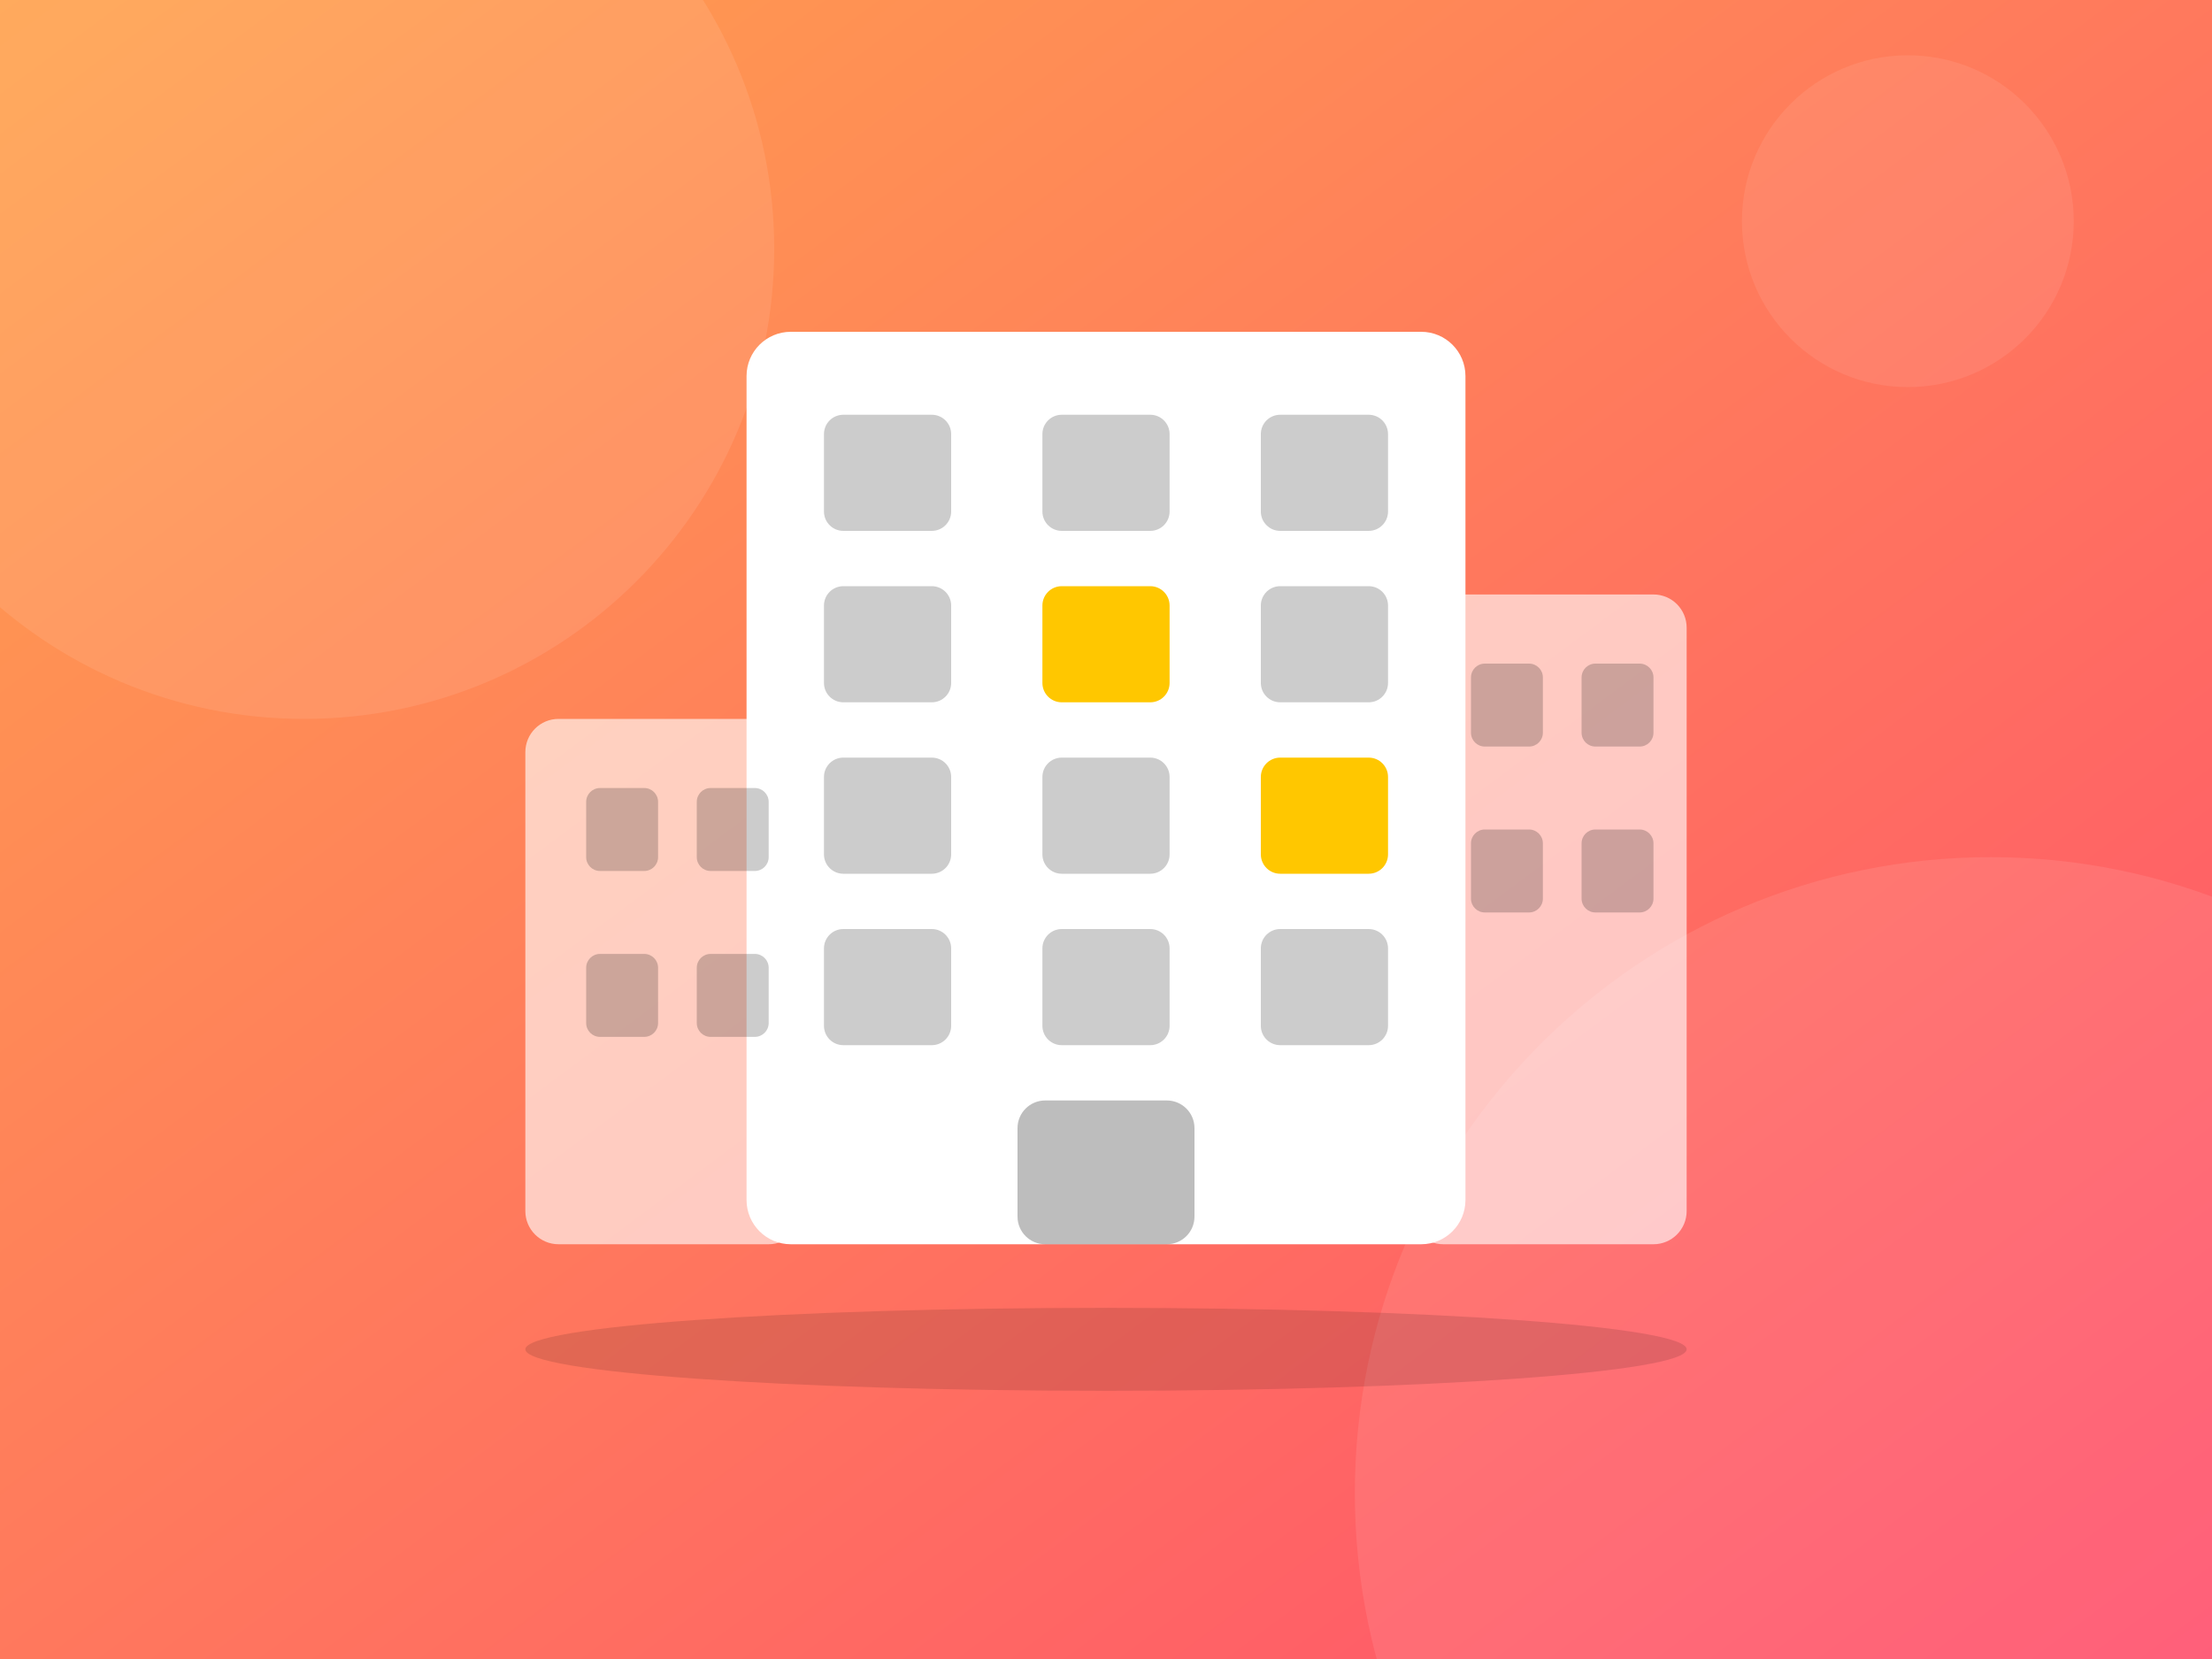
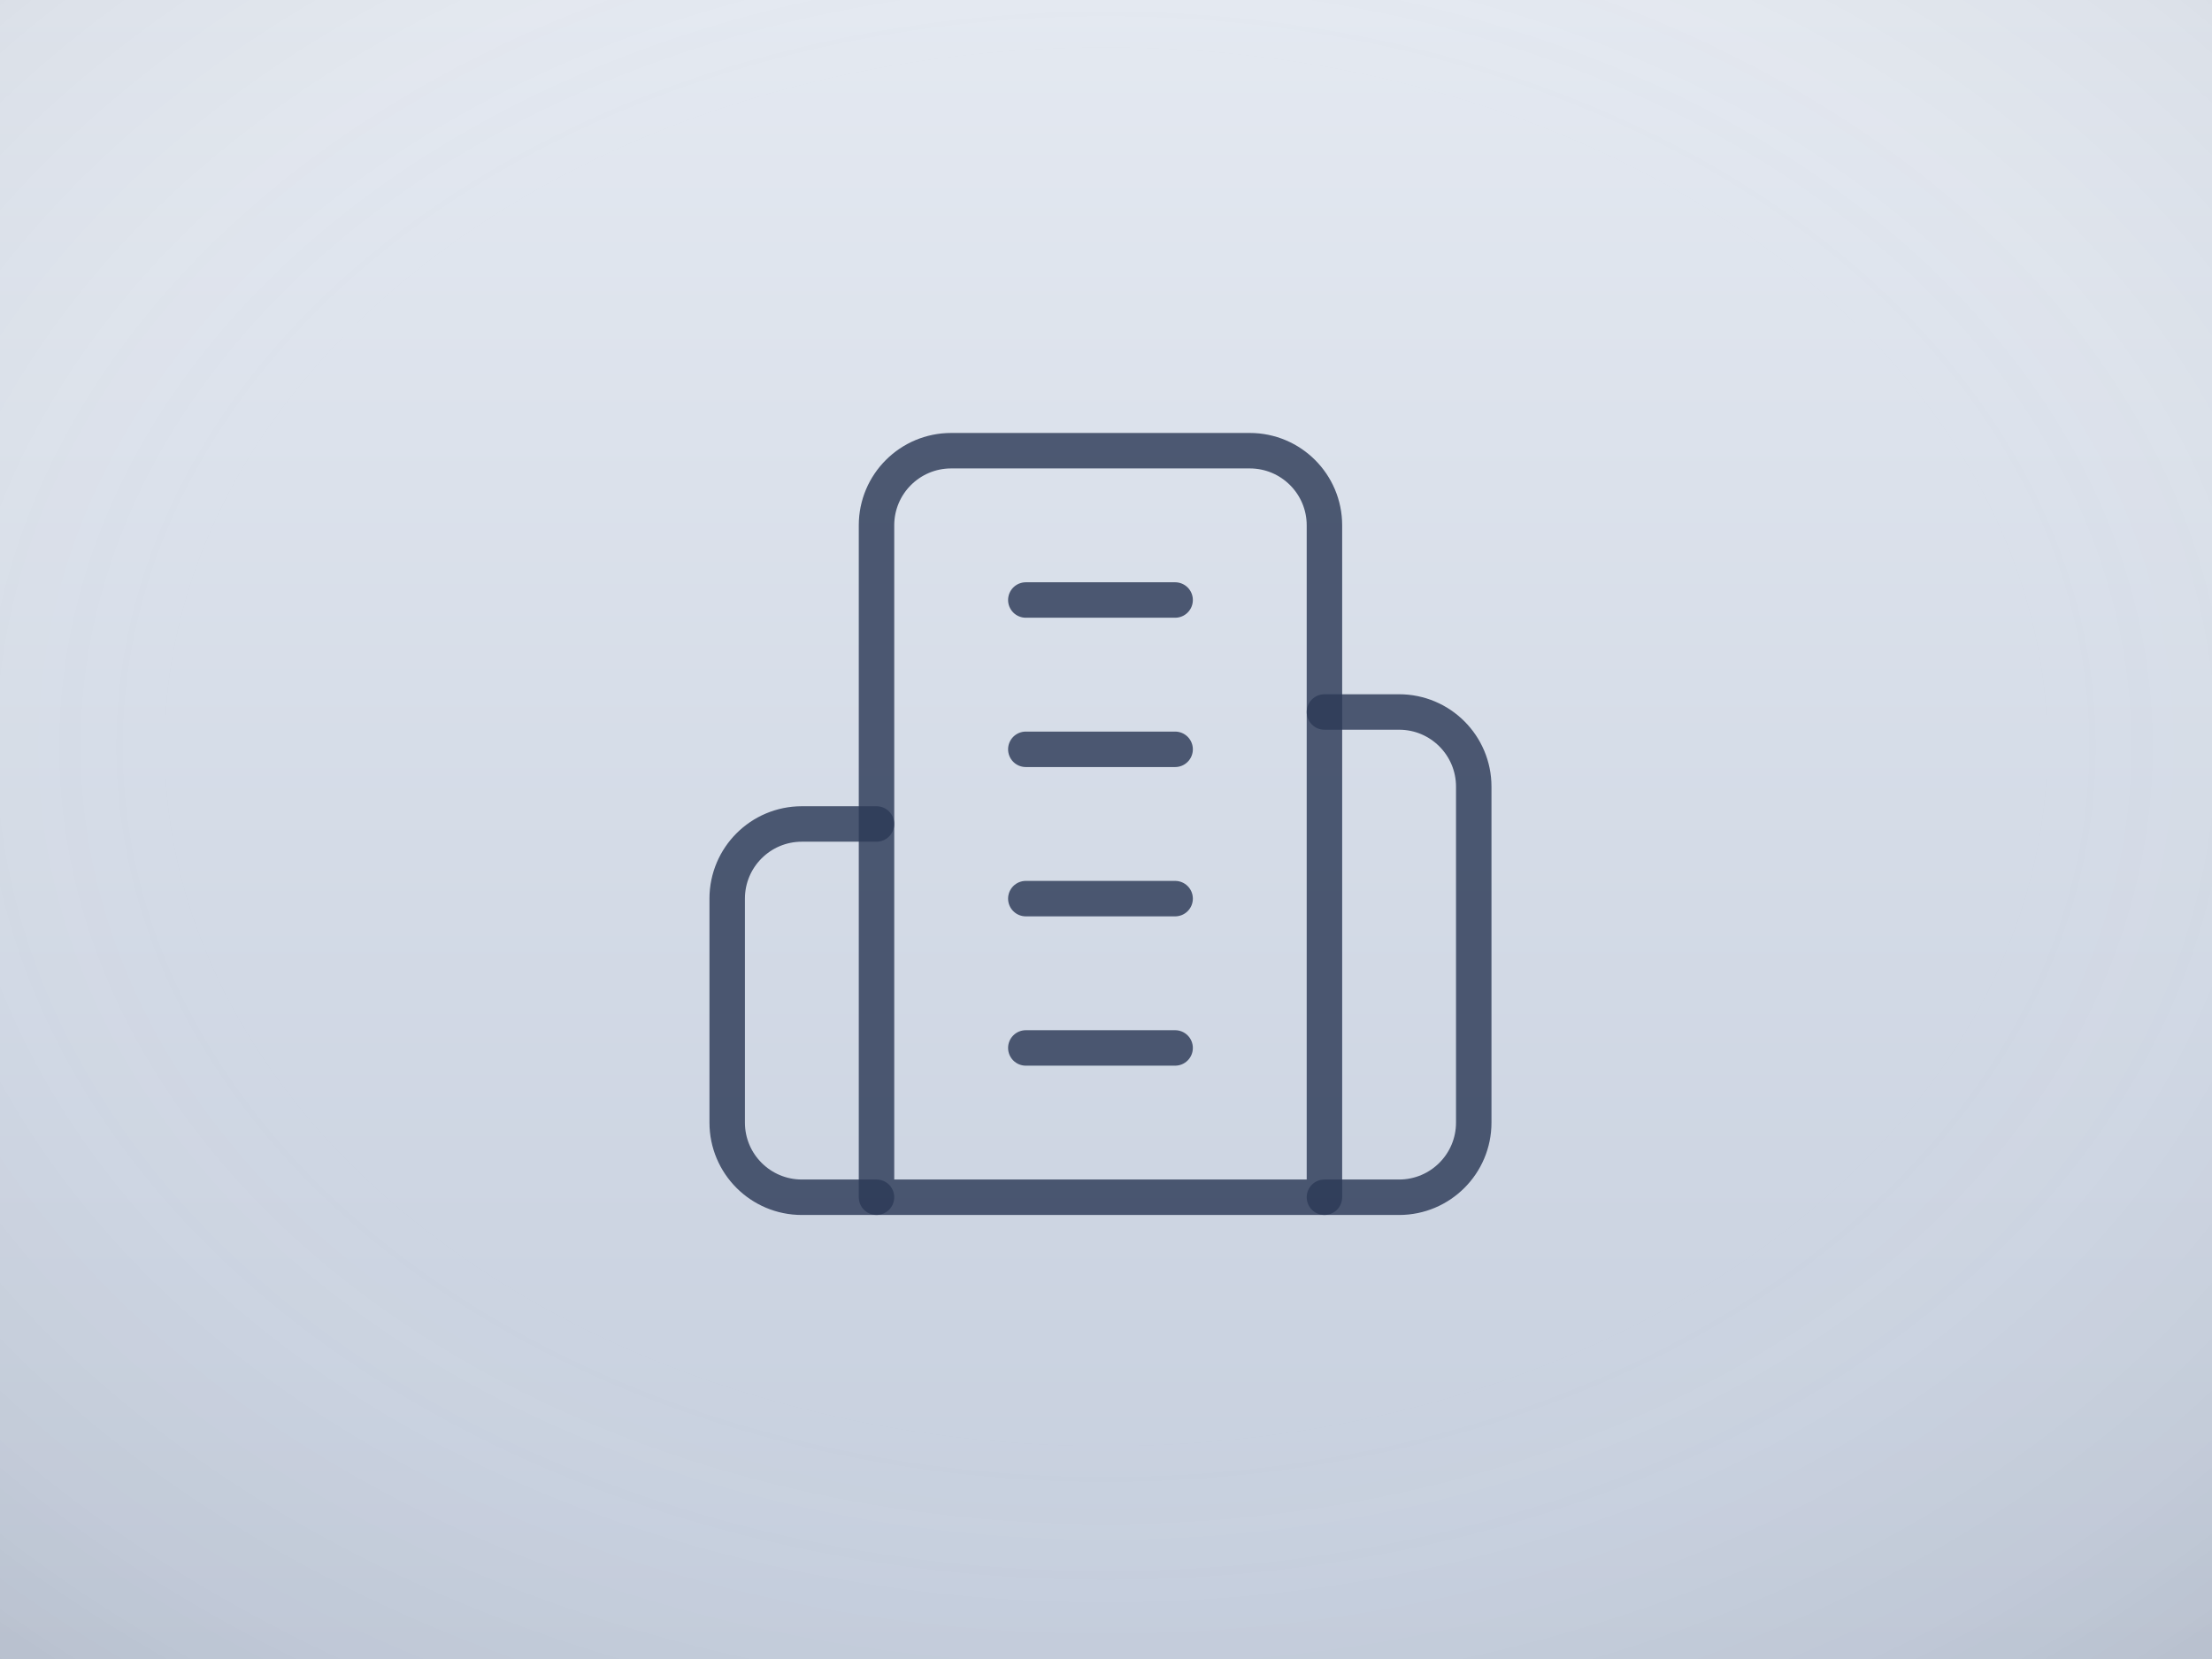
<svg xmlns="http://www.w3.org/2000/svg" viewBox="0 0 800 600" width="800" height="600">
  <defs>
-     <linearGradient id="g" x1="0" y1="0" x2="1" y2="1">
-       <stop offset="0" stop-color="#ffa24d" />
-       <stop offset="1" stop-color="#ff4f6d" />
+     <linearGradient id="g" x1="0" y1="0" x2="0" y2="1">
+       <stop offset="0" stop-color="#e4e9f1" />
+       <stop offset="1" stop-color="#c5cedd" />
    </linearGradient>
+     <radialGradient id="v" cx="0.5" cy="0.45" r="0.75">
+       <stop offset="0.55" stop-color="#fff" stop-opacity="0" />
+       <stop offset="1" stop-color="#000" stop-opacity="0.07" />
+     </radialGradient>
  </defs>
  <rect width="800" height="600" fill="url(#g)" />
-   <circle cx="110" cy="90" r="170" fill="#fff" fill-opacity=".09" />
-   <circle cx="720" cy="540" r="230" fill="#fff" fill-opacity=".09" />
-   <circle cx="690" cy="80" r="60" fill="#fff" fill-opacity=".08" />
-   <ellipse cx="400" cy="488" rx="210" ry="15" fill="#000" fill-opacity=".12" />
-   <g>
-     <rect x="190" y="260" width="100" height="190" rx="12" fill="#fff" fill-opacity=".62" />
-     <rect x="510" y="215" width="100" height="235" rx="12" fill="#fff" fill-opacity=".62" />
-     <rect x="270" y="120" width="260" height="330" rx="16" fill="#fff" />
-     <g fill="#000" fill-opacity=".2">
-       <rect x="298" y="150" width="46" height="42" rx="7" />
-       <rect x="377" y="150" width="46" height="42" rx="7" />
-       <rect x="456" y="150" width="46" height="42" rx="7" />
-       <rect x="298" y="212" width="46" height="42" rx="7" />
-       <rect x="456" y="212" width="46" height="42" rx="7" />
-       <rect x="298" y="274" width="46" height="42" rx="7" />
-       <rect x="377" y="274" width="46" height="42" rx="7" />
-       <rect x="298" y="336" width="46" height="42" rx="7" />
-       <rect x="377" y="336" width="46" height="42" rx="7" />
-       <rect x="456" y="336" width="46" height="42" rx="7" />
-       <rect x="212" y="285" width="26" height="30" rx="5" />
-       <rect x="252" y="285" width="26" height="30" rx="5" />
-       <rect x="212" y="345" width="26" height="30" rx="5" />
-       <rect x="252" y="345" width="26" height="30" rx="5" />
-       <rect x="532" y="240" width="26" height="30" rx="5" />
-       <rect x="572" y="240" width="26" height="30" rx="5" />
-       <rect x="532" y="300" width="26" height="30" rx="5" />
-       <rect x="572" y="300" width="26" height="30" rx="5" />
-     </g>
-     <g fill="#ffc700">
-       <rect x="377" y="212" width="46" height="42" rx="7" />
-       <rect x="456" y="274" width="46" height="42" rx="7" />
-     </g>
-     <rect x="368" y="398" width="64" height="52" rx="10" fill="#000" fill-opacity=".26" />
+   <rect width="800" height="600" fill="url(#v)" />
+   <g transform="translate(236 136) scale(13.5)" fill="none" stroke="#2c3a57" stroke-opacity=".82" stroke-width="0.95" stroke-linecap="round" stroke-linejoin="round">
+     <path d="M6 22V4a2 2 0 0 1 2-2h8a2 2 0 0 1 2 2v18Z" />
+     <path d="M6 12H4a2 2 0 0 0-2 2v6a2 2 0 0 0 2 2h2" />
+     <path d="M18 9h2a2 2 0 0 1 2 2v9a2 2 0 0 1-2 2h-2" />
+     <path d="M10 6h4" />
+     <path d="M10 10h4" />
+     <path d="M10 14h4" />
+     <path d="M10 18h4" />
  </g>
</svg>
